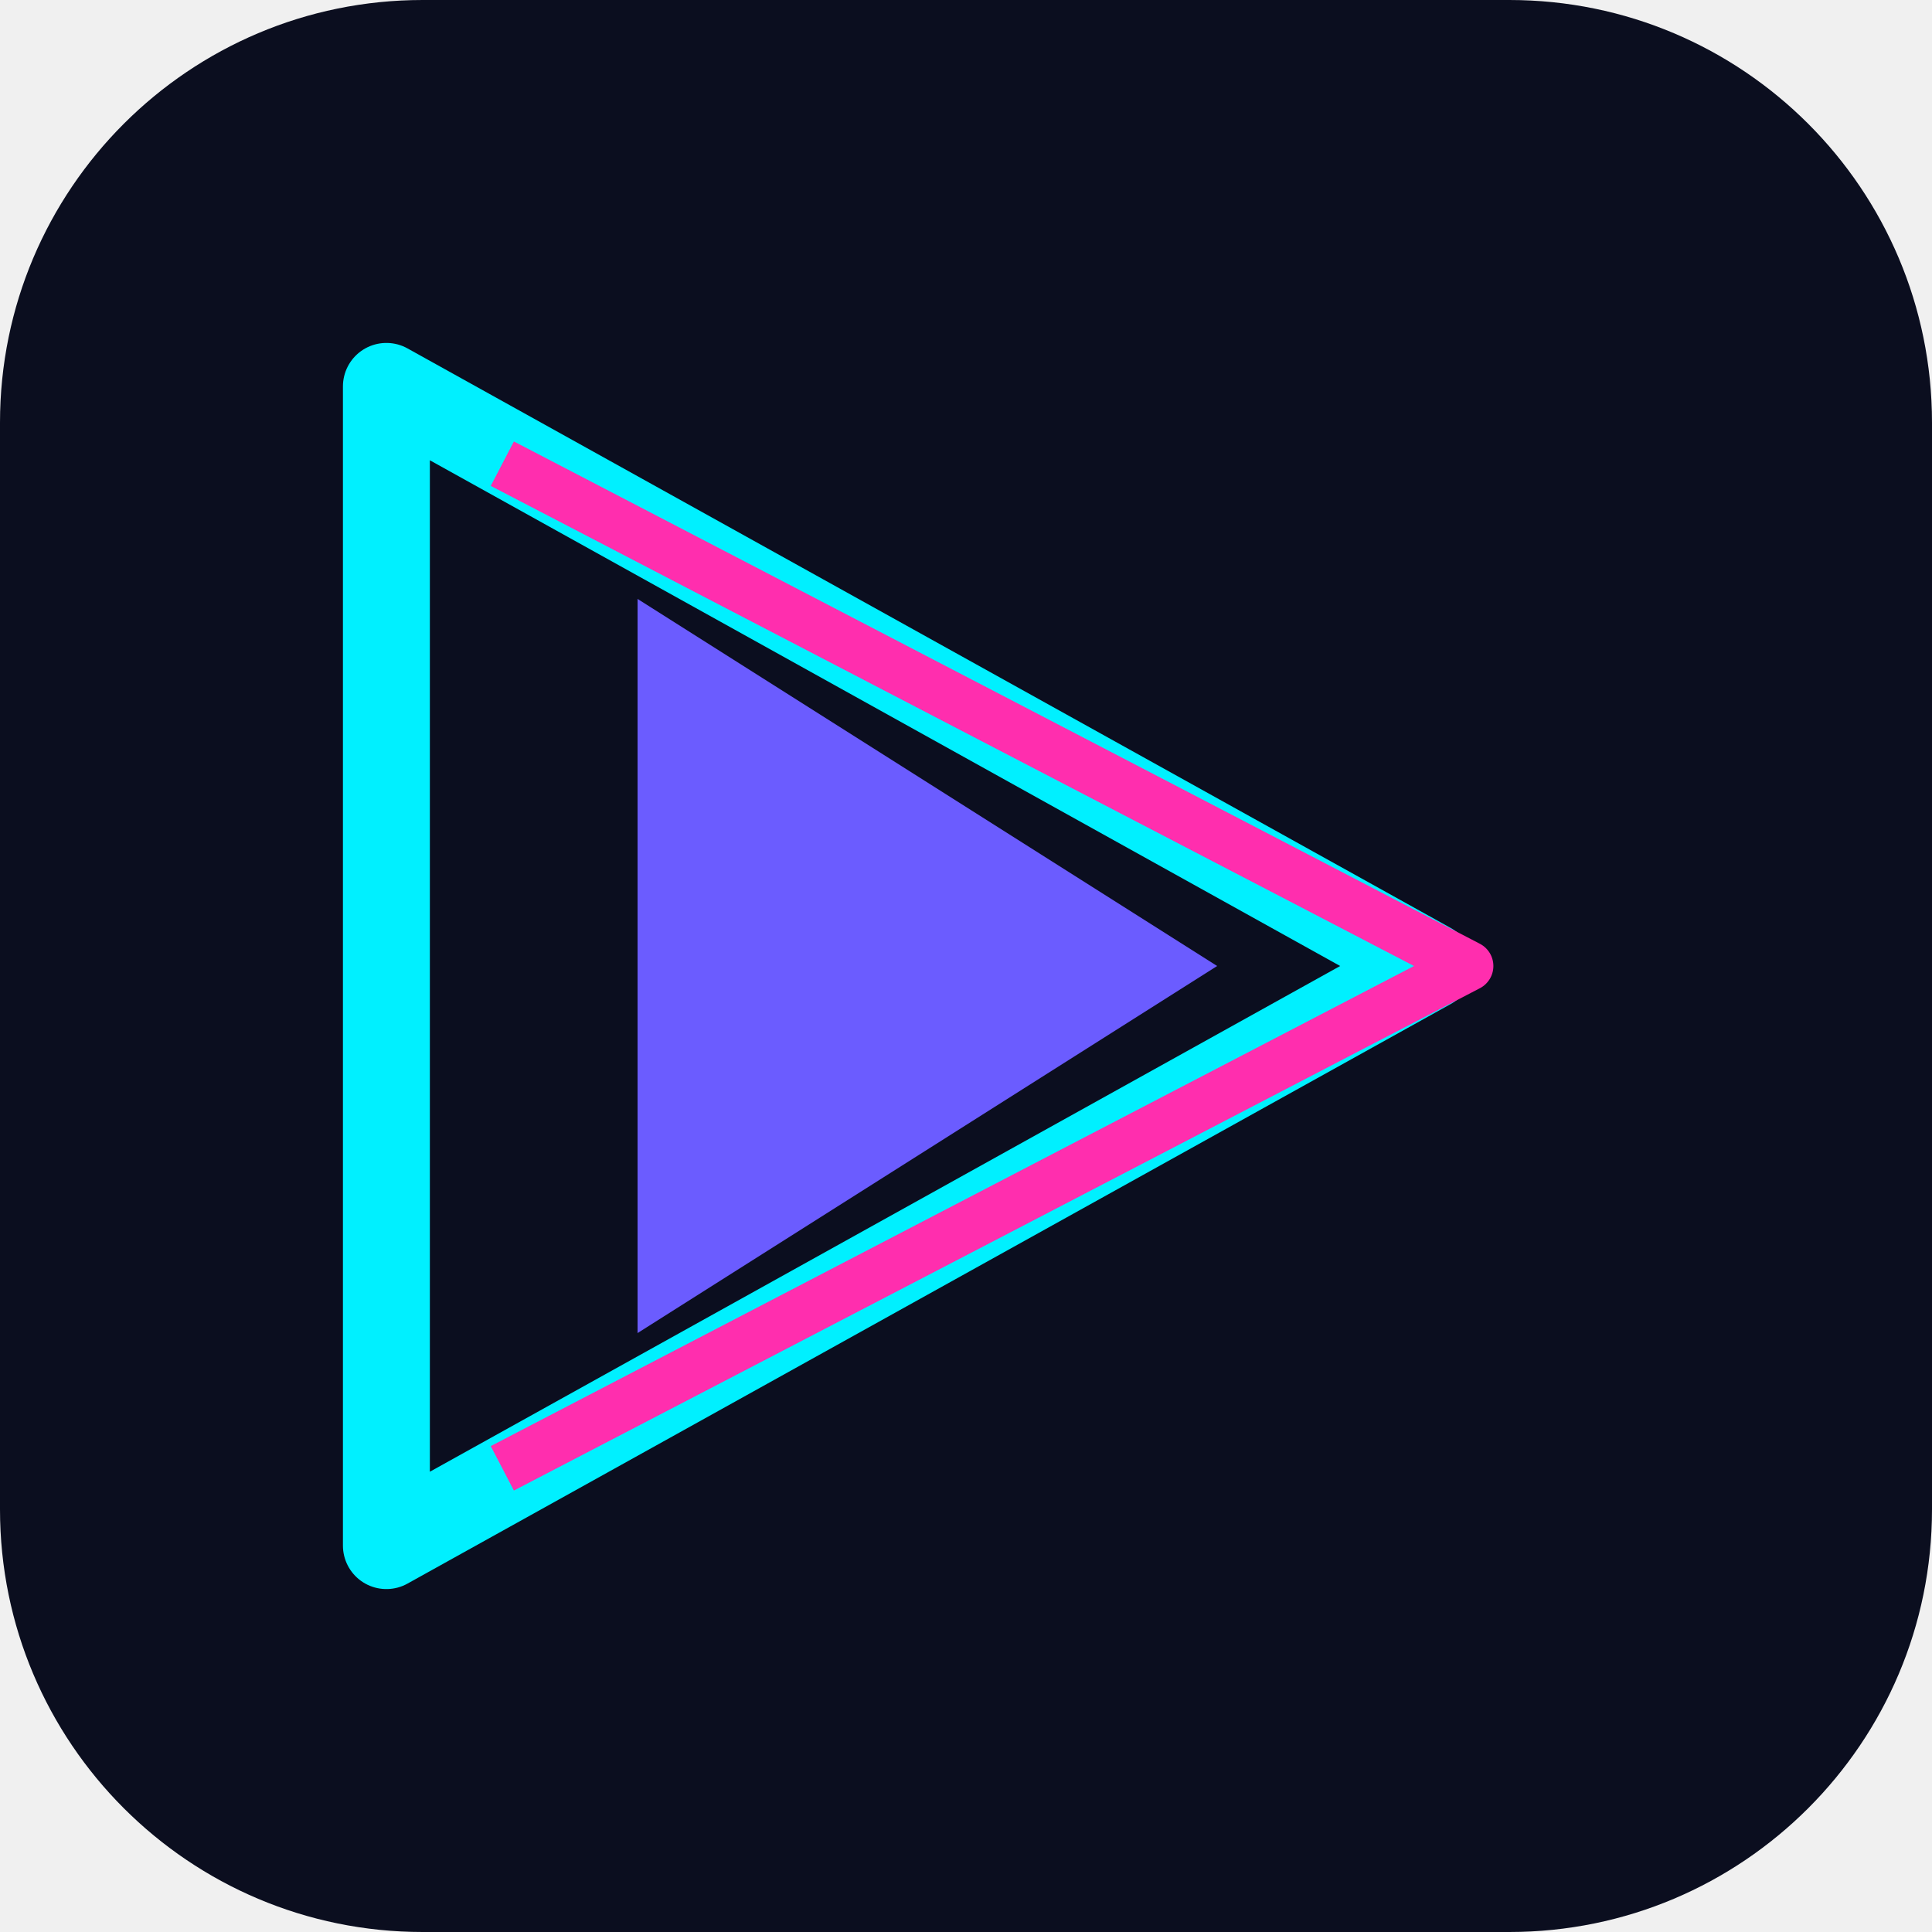
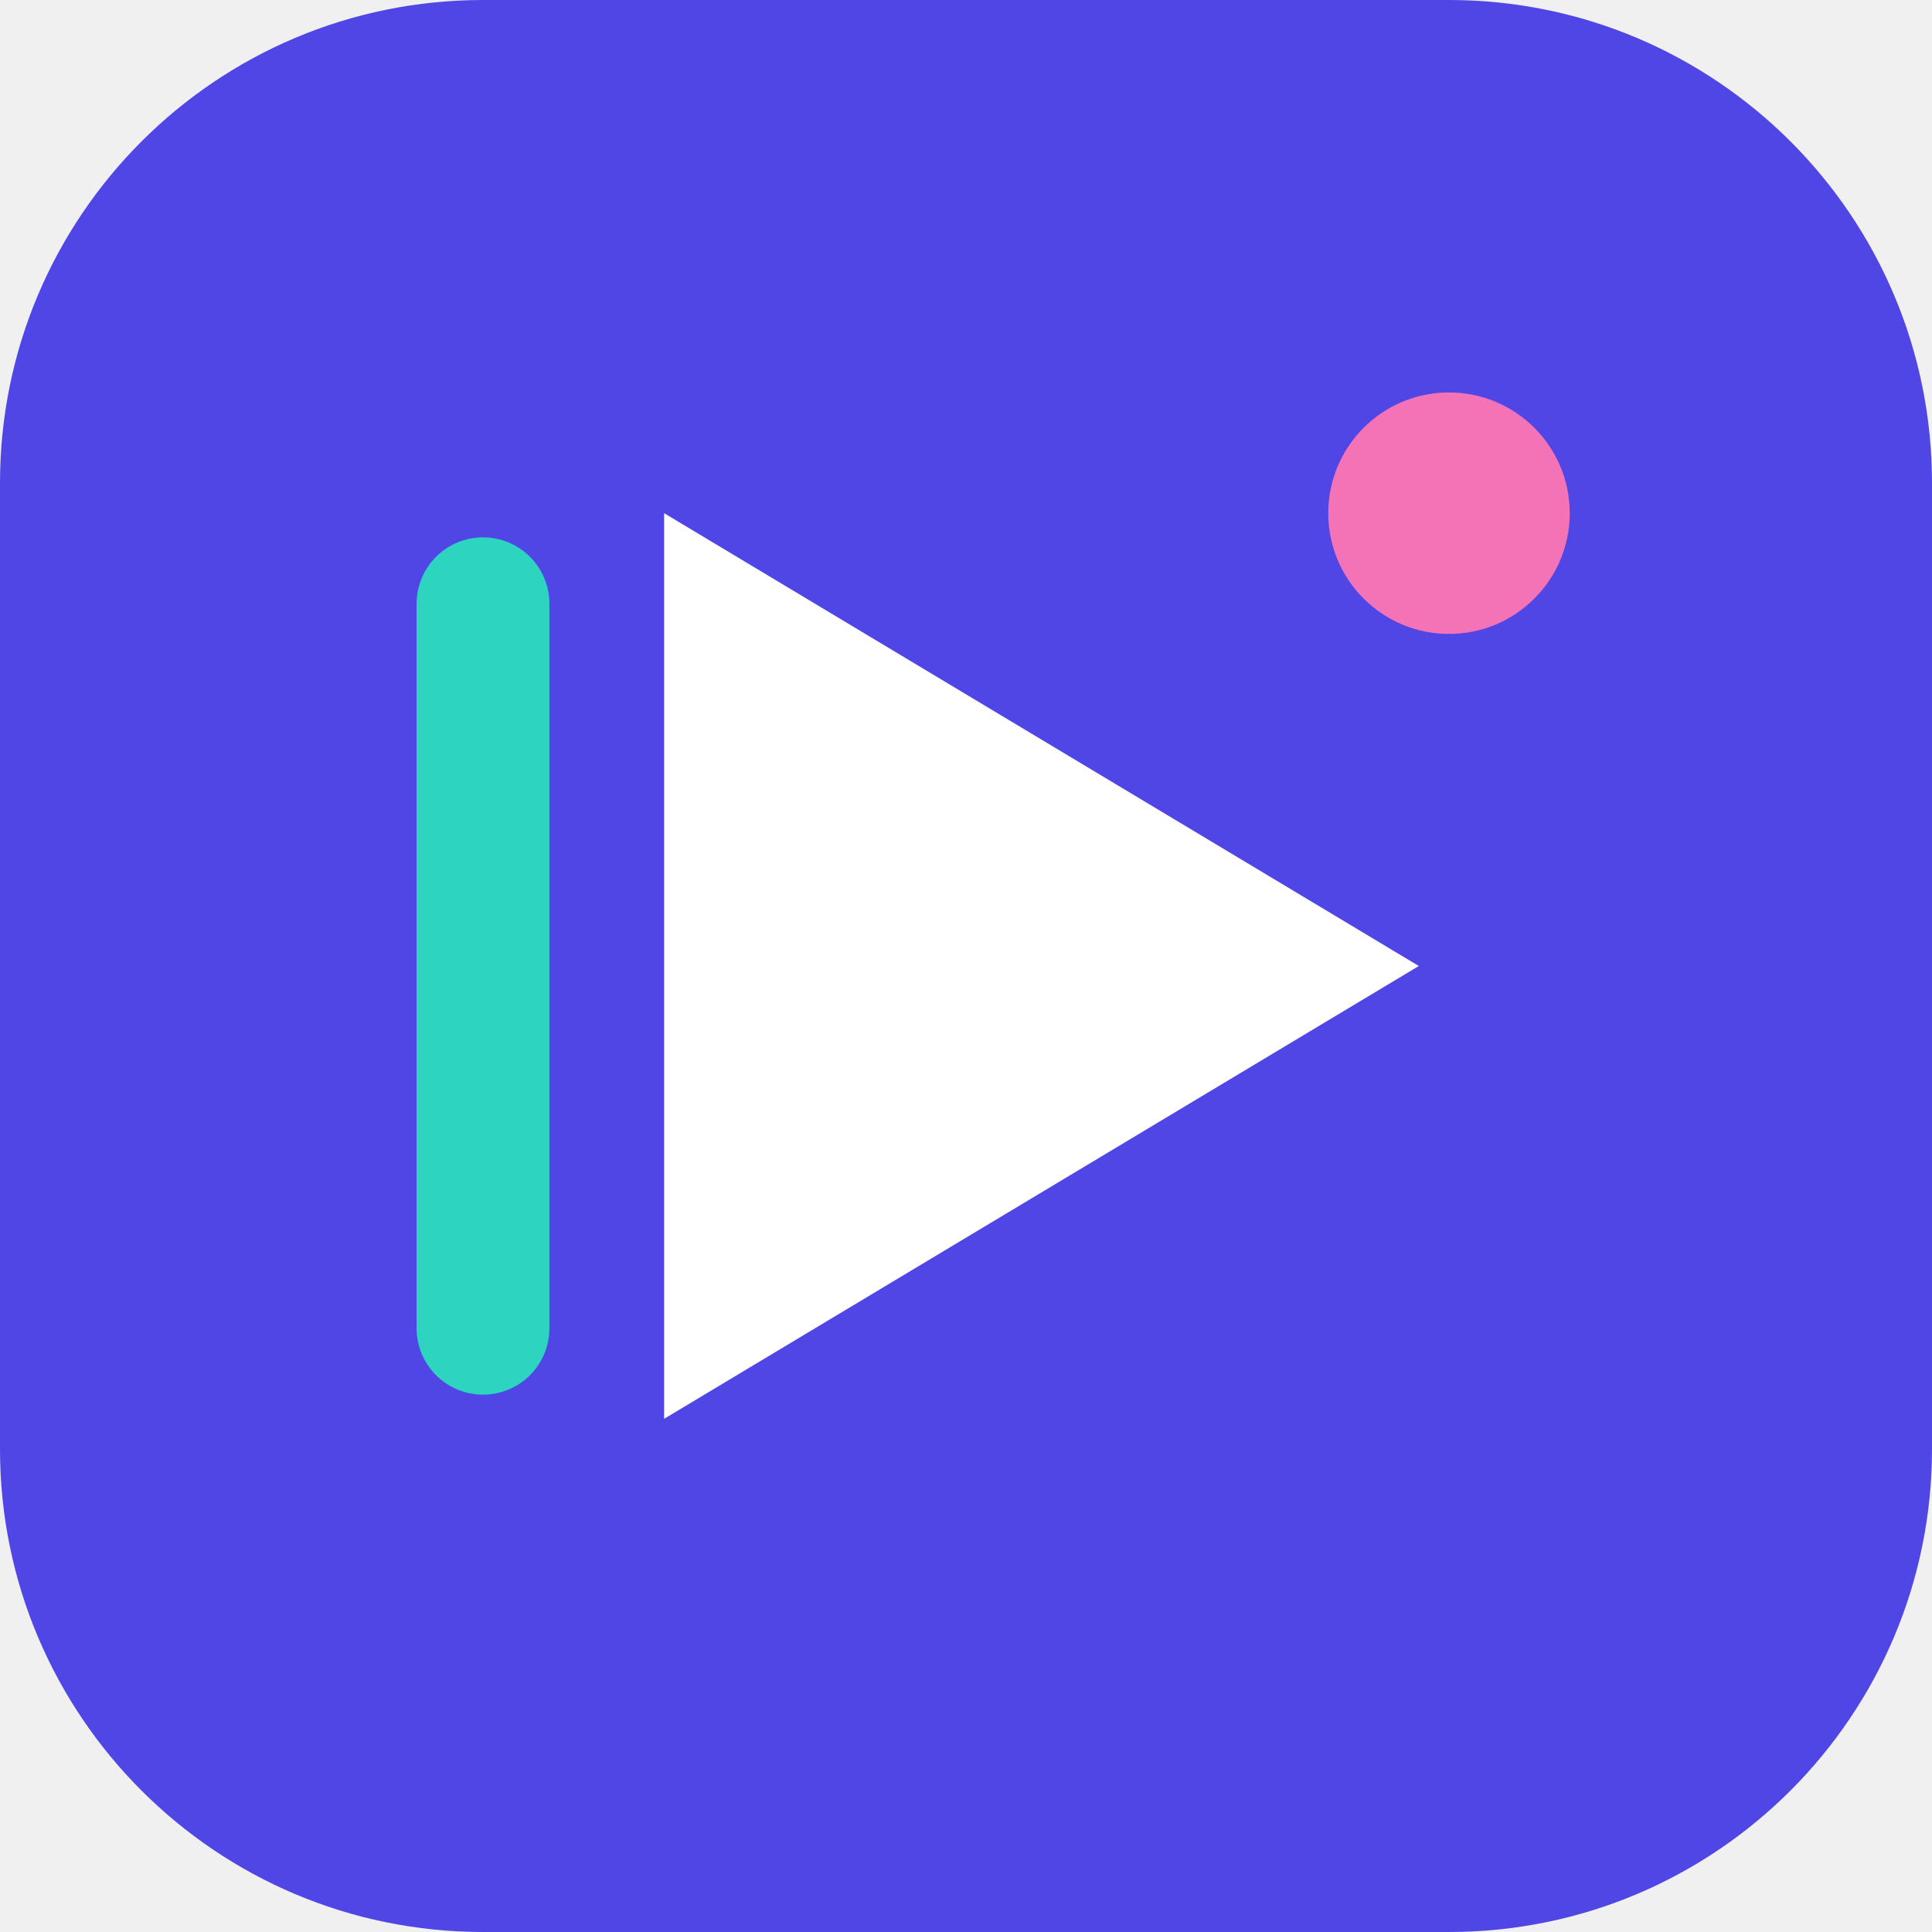
<svg xmlns="http://www.w3.org/2000/svg" viewBox="0 0 32 32" fill="none">
-   <rect width="32" height="32" rx="7" fill="#0B0E1F" />
-   <path d="M6.40 6.40 L23.68 16.00 L6.40 25.60 Z" stroke="#00F0FF" stroke-width="1.44" stroke-linejoin="round" />
-   <path d="M8.32 7.68 L24.32 16.00 L8.32 24.32" stroke="#FF2EAE" stroke-width="0.83" stroke-linejoin="round" />
-   <path d="M10.56 9.92 L20.16 16.00 L10.56 22.08 Z" fill="#6B5CFF" />
+   <rect width="32" height="32" rx="8" fill="#4F46E5" />
+   <path d="M11 8.5 L23.5 16 L11 23.5 Z" fill="#FFFFFF" />
+   <path d="M8 10 V22" stroke="#2DD4BF" stroke-width="2.2" stroke-linecap="round" />
+   <circle cx="24" cy="8.5" r="2" fill="#F472B6" />
</svg>
